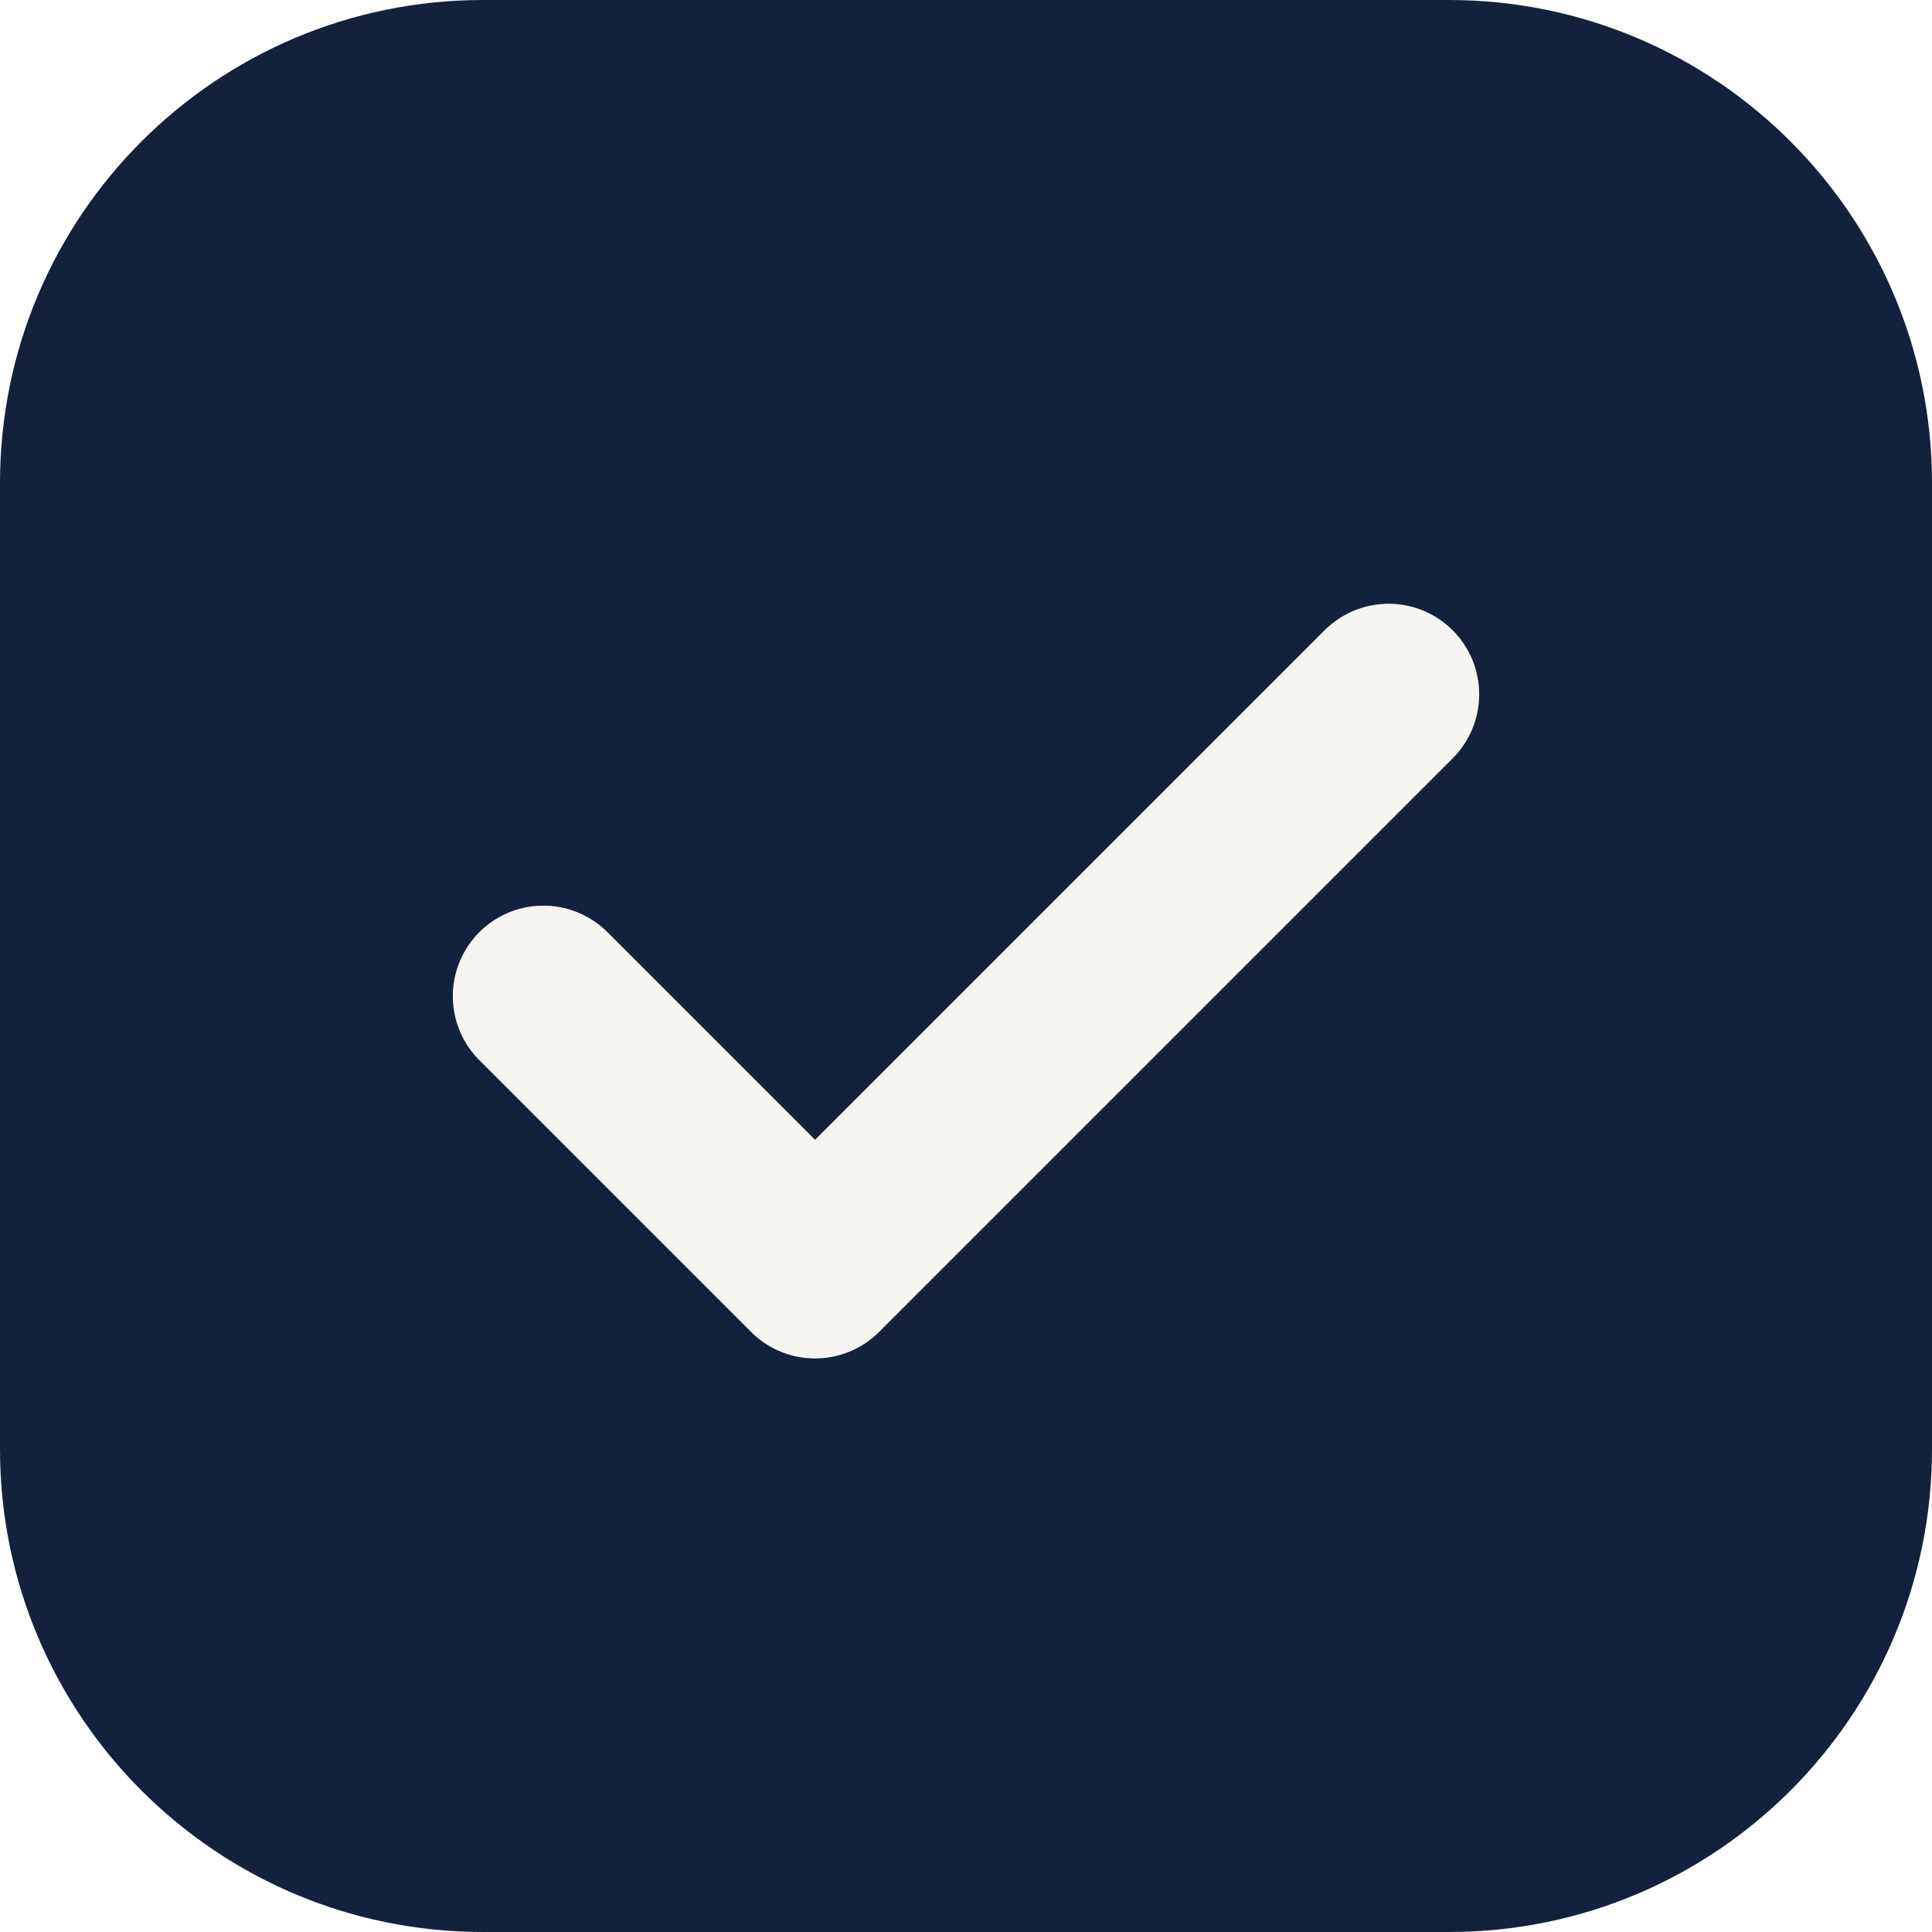
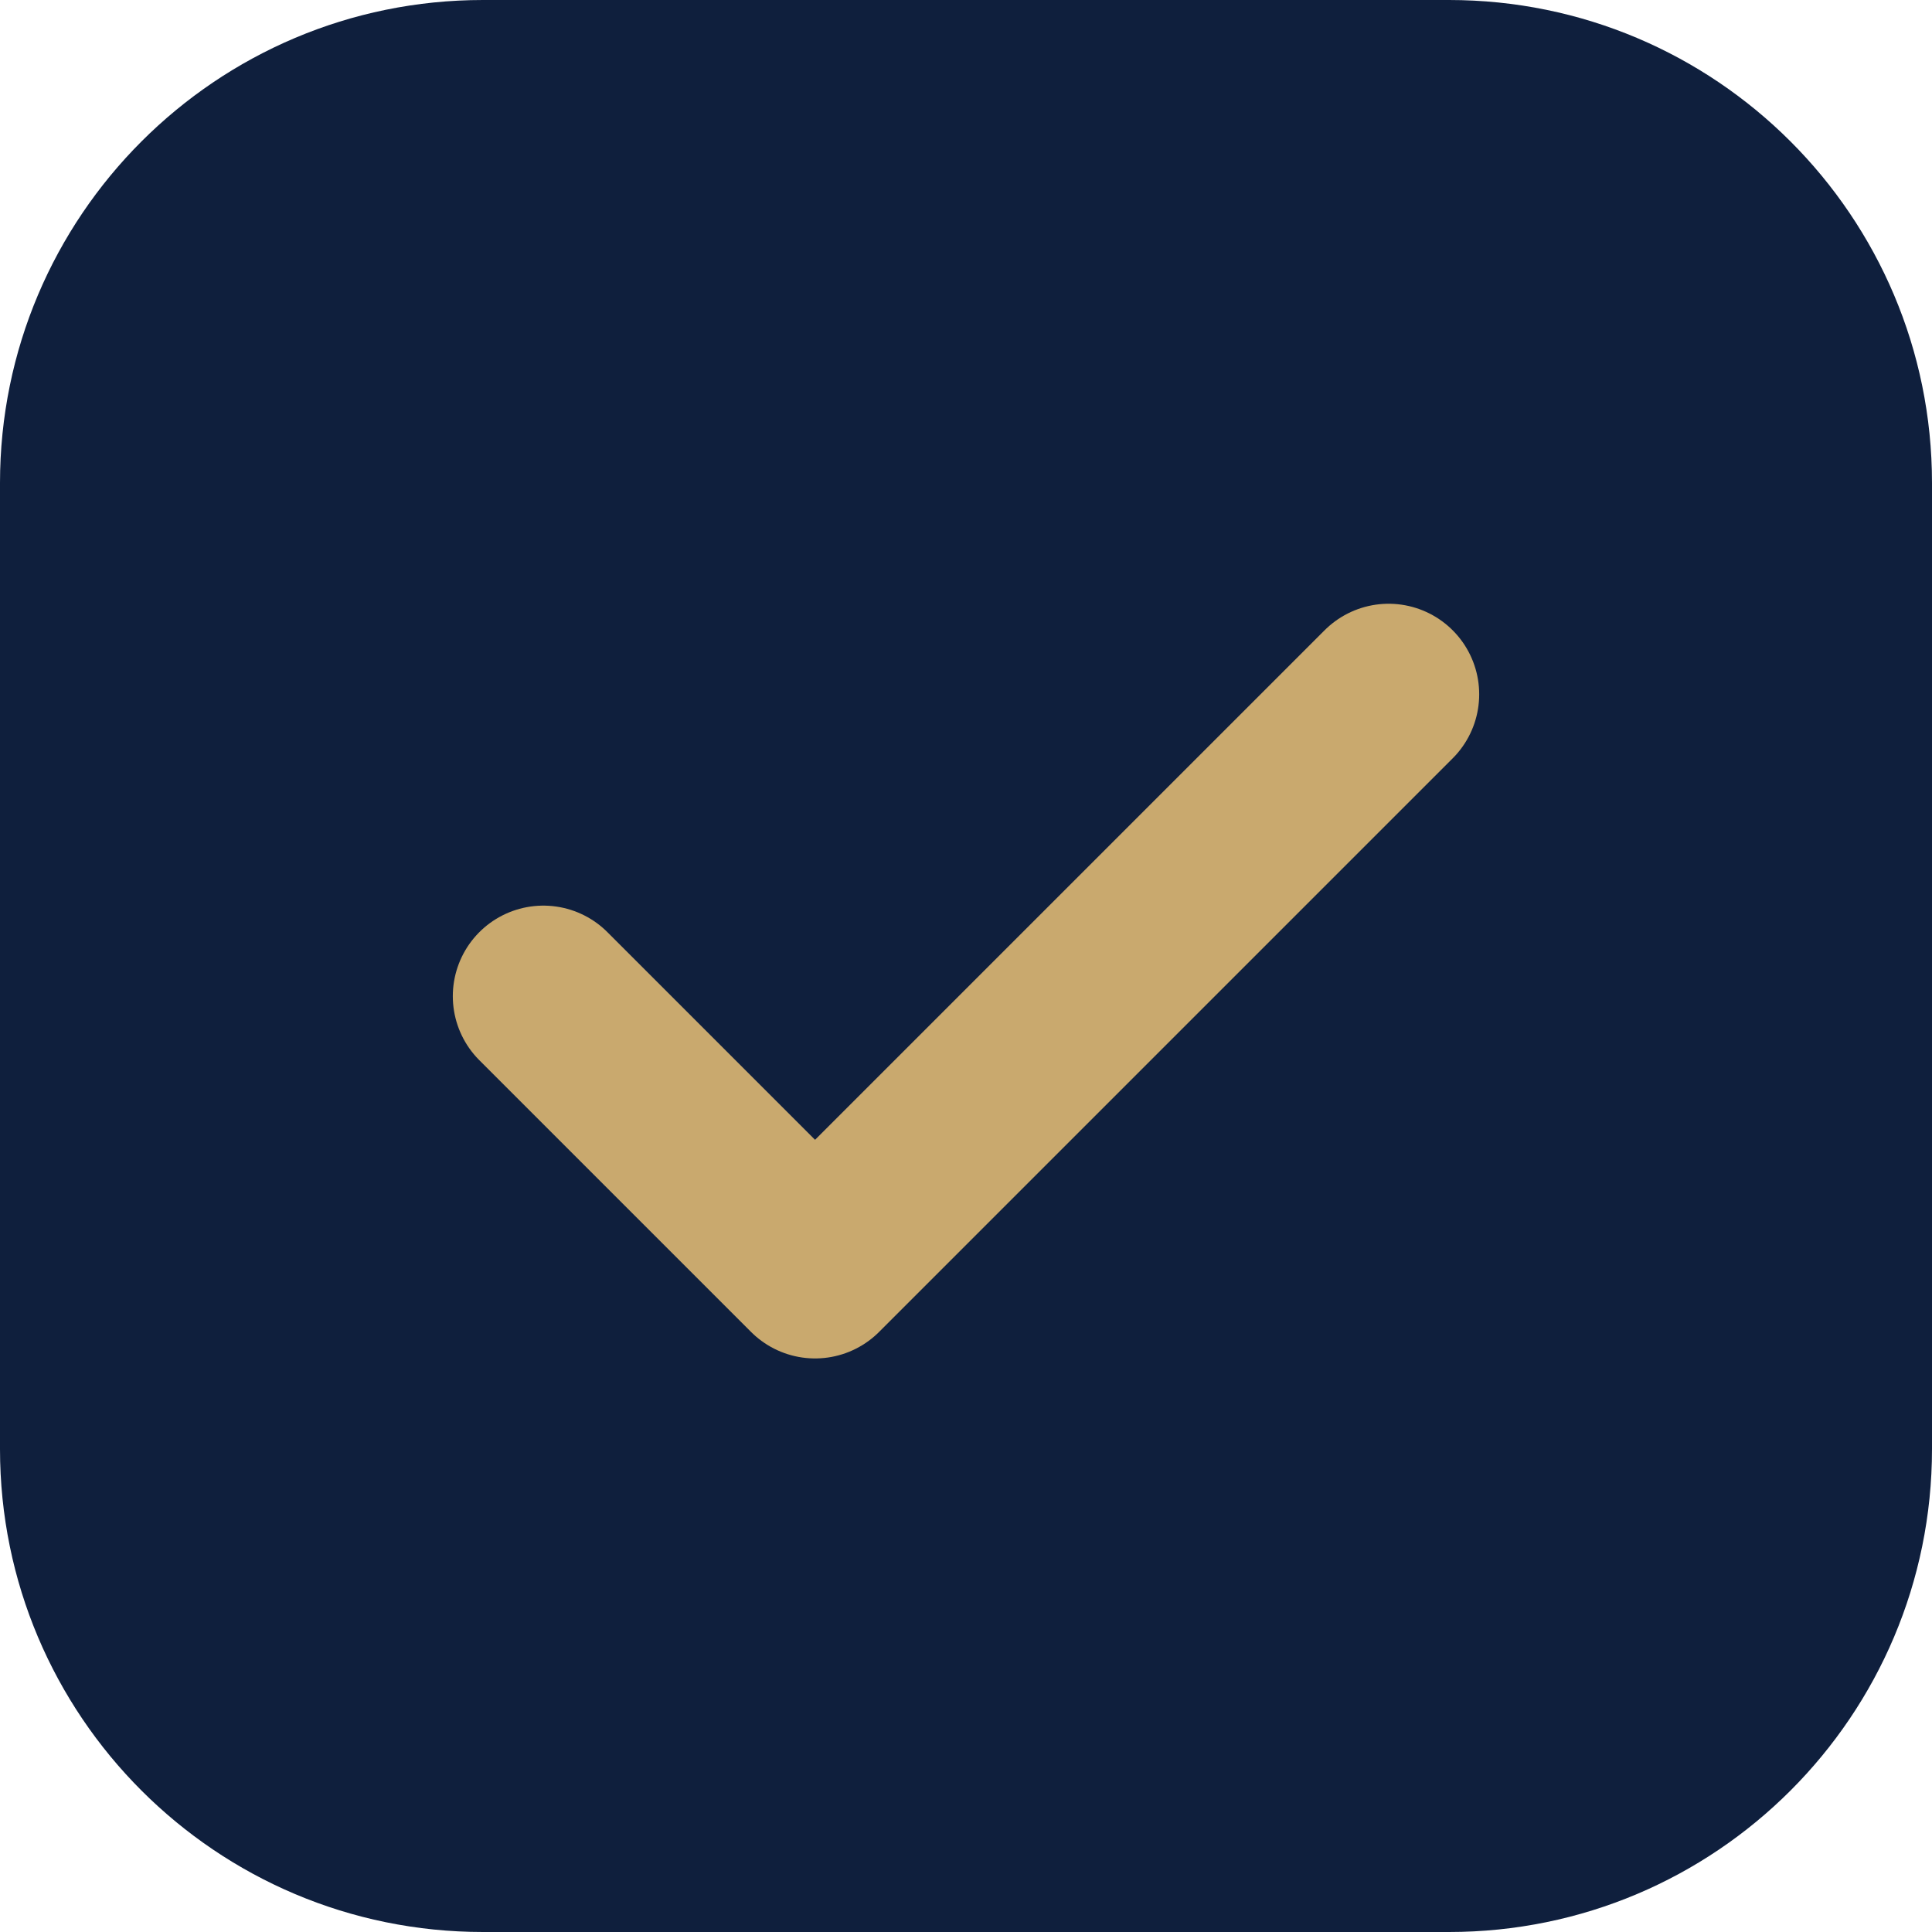
<svg xmlns="http://www.w3.org/2000/svg" viewBox="0 0 32 32">
-   <rect width="32" height="32" rx="8" fill="#14213d" />
-   <path d="M9 16.5l4.5 4.5L23 11.5" fill="none" stroke="#f6f5f1" stroke-width="3" stroke-linecap="round" stroke-linejoin="round" />
+   <rect width="32" height="32" rx="8" fill="#0f1f3d" />
+   <path d="M9 16.5l4.5 4.5L23 11.5" fill="none" stroke="#c9a96e" stroke-width="3" stroke-linecap="round" stroke-linejoin="round" />
</svg>
